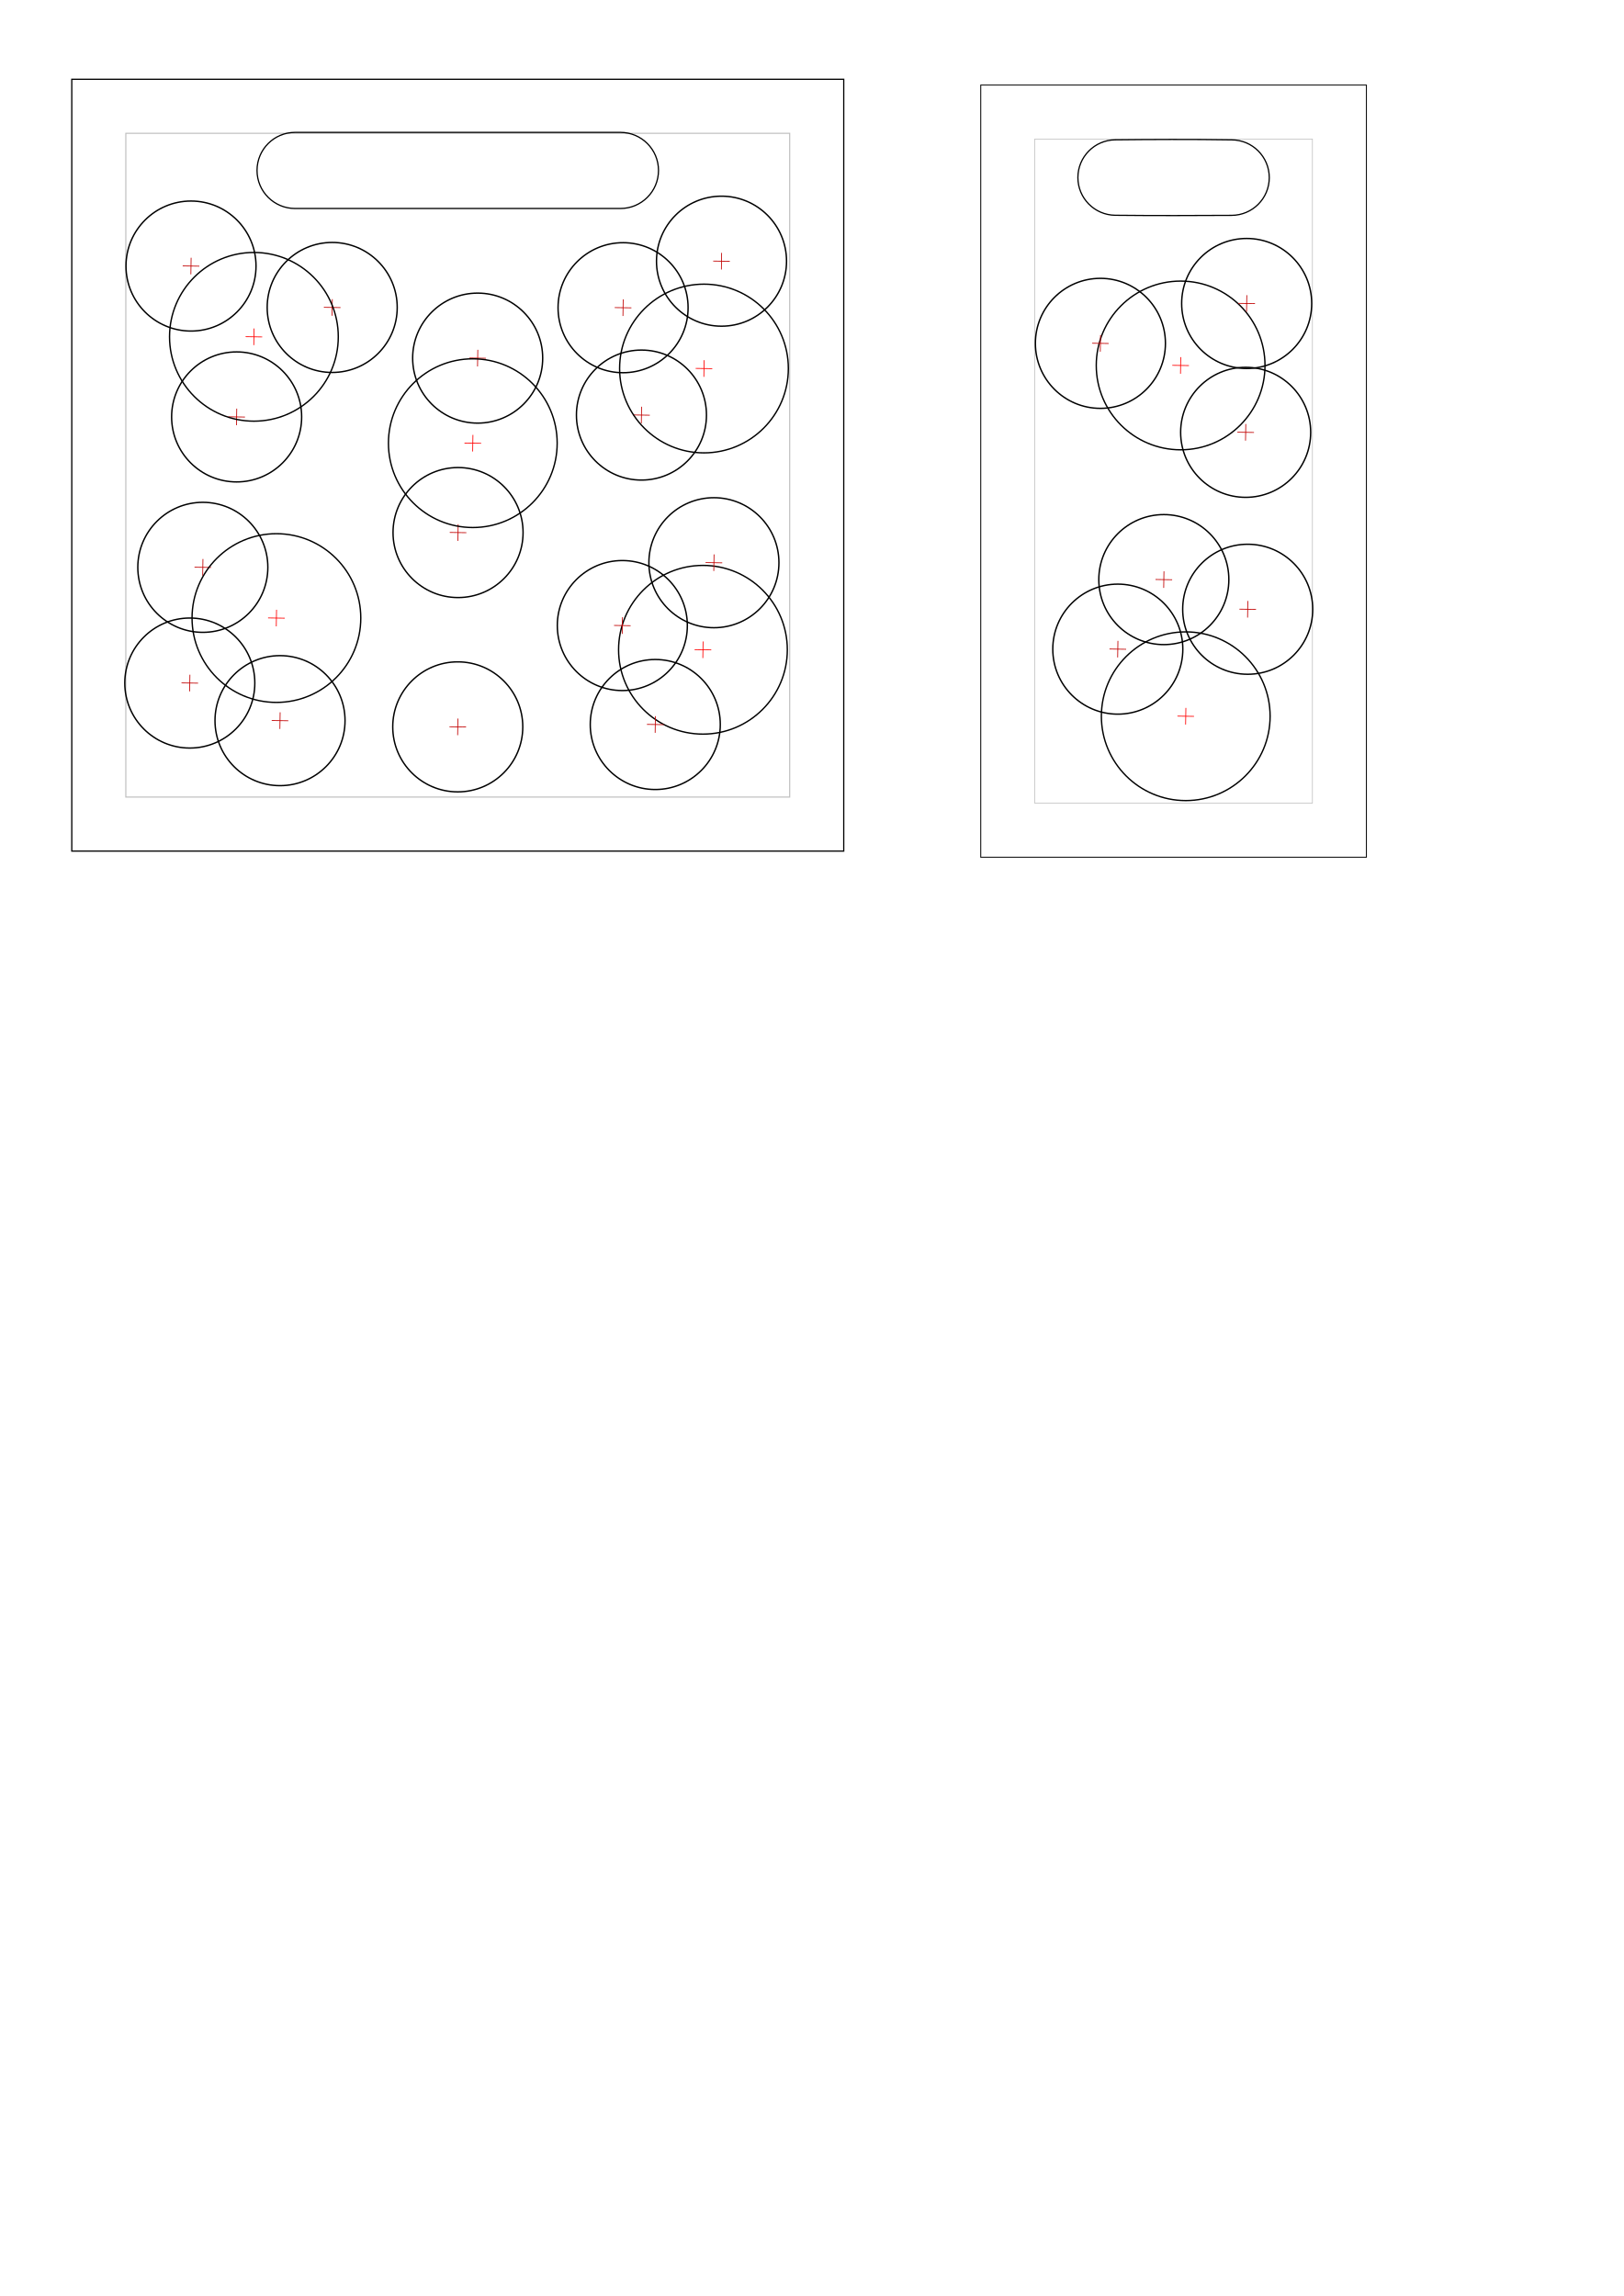
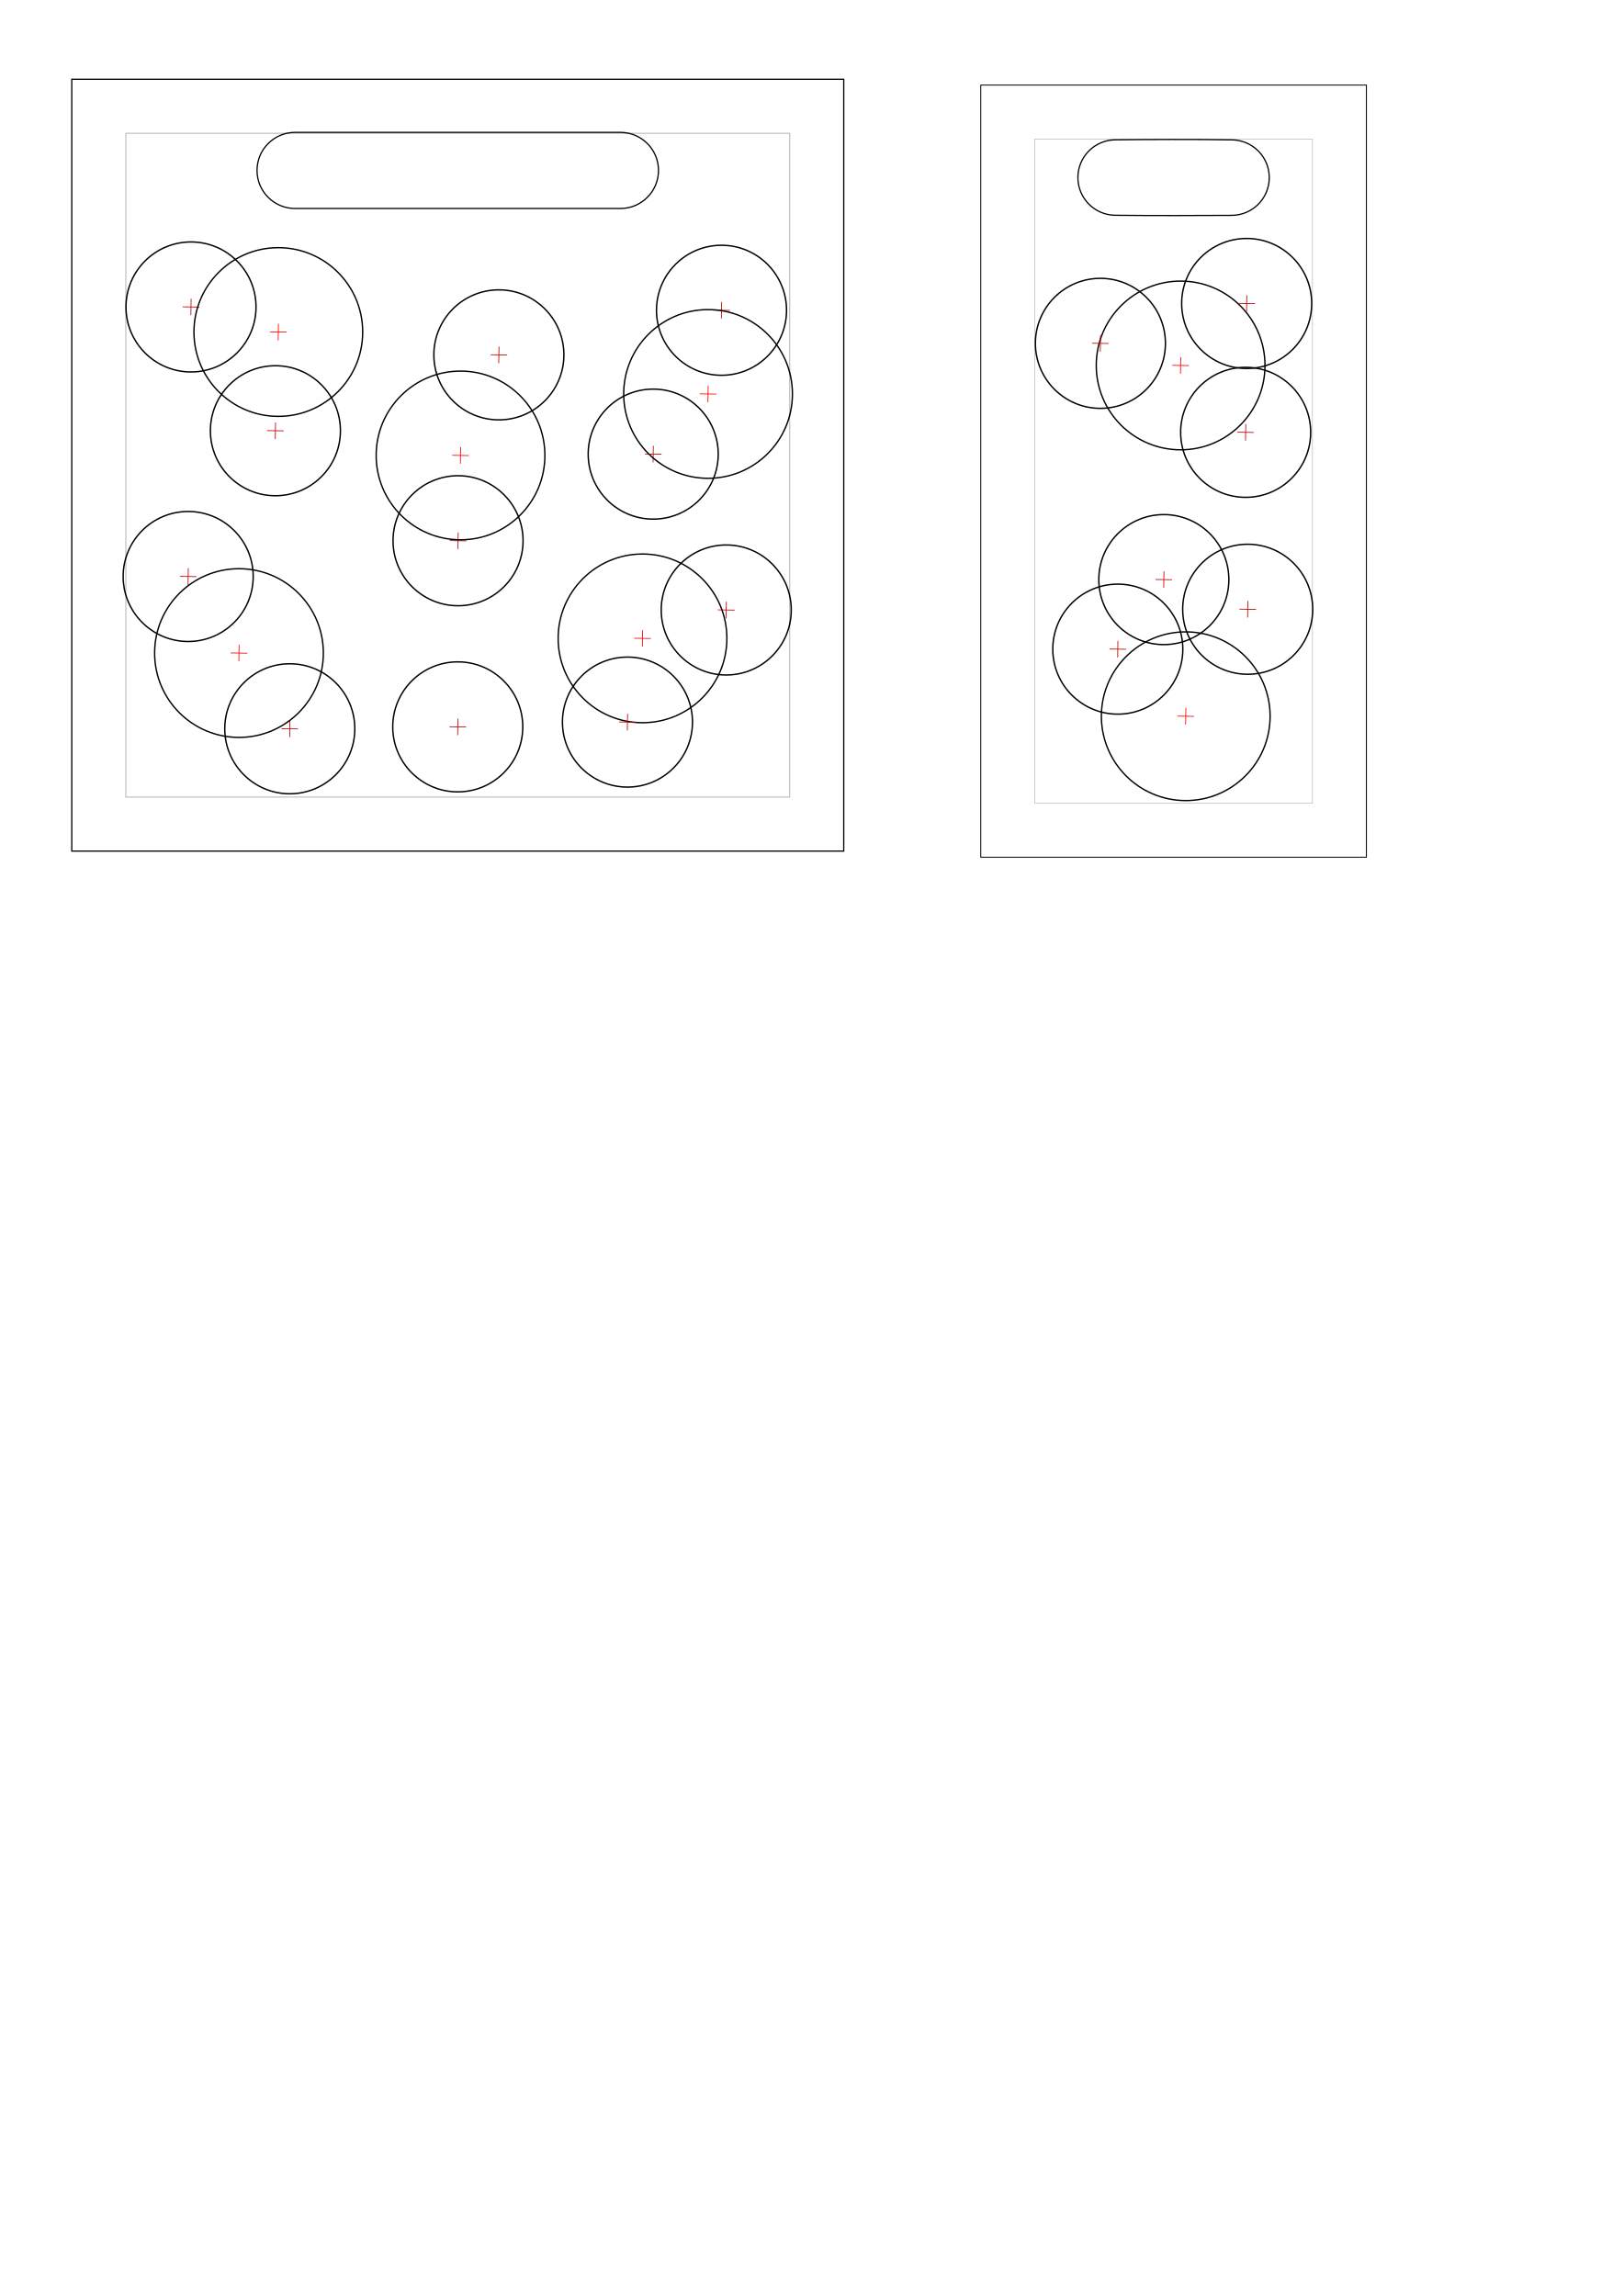
<svg xmlns="http://www.w3.org/2000/svg" xmlns:xlink="http://www.w3.org/1999/xlink" width="210mm" height="297mm" viewBox="0 0 210 297" version="1.1" id="svg8">
  <defs id="defs2" />
  <g id="layer1">
    <rect style="opacity:1;fill:none;fill-opacity:0.105;stroke:#000000;stroke-width:0.16;stroke-miterlimit:10;stroke-dasharray:none;stroke-opacity:1" id="rect815" width="99.84" height="99.84" x="9.284" y="10.254" />
    <path style="opacity:1;fill:none;fill-opacity:0.105;stroke:#000000;stroke-width:0.16;stroke-miterlimit:10;stroke-dasharray:none;stroke-opacity:1" d="m 38.165,17.124 a 4.923,4.923 0 0 0 -4.923,4.923 4.923,4.923 0 0 0 4.923,4.923 4.923,4.923 0 0 0 0.087,-0.003 h 41.93 a 4.923,4.923 0 0 0 0.061,0.003 4.923,4.923 0 0 0 4.923,-4.923 4.923,4.923 0 0 0 -4.923,-4.923 4.923,4.923 0 0 0 -0.043,0.002 H 38.196 a 4.923,4.923 0 0 0 -0.032,-0.002 z" id="path4508" />
    <rect style="opacity:1;fill:none;fill-opacity:0.105;stroke:#000000;stroke-width:0.138;stroke-miterlimit:10;stroke-dasharray:none;stroke-opacity:0.261" id="rect815-5" width="85.862" height="85.862" x="16.273" y="17.243" />
-     <g id="g4880" transform="translate(-50.86648,-112.8581)">
+     <g id="g4880" transform="translate(-50.86648,-111.7998)">
      <ellipse cy="181.747" cx="110.108" id="path4531-2-7" style="opacity:1;fill:none;fill-opacity:0.105;stroke:#000000;stroke-width:0.182;stroke-miterlimit:10;stroke-dasharray:none;stroke-opacity:1" rx="8.409" ry="8.409" />
      <path id="path4813" d="m 109.033,181.731 c 0.132,0 2.15,0.033 2.15,0.033" style="fill:none;fill-rule:evenodd;stroke:#c10000;stroke-width:0.1;stroke-linecap:butt;stroke-linejoin:miter;stroke-miterlimit:4;stroke-dasharray:none;stroke-opacity:1" />
      <path id="path4813-7" d="m 110.124,180.672 c 0,0.132 -0.033,2.15 -0.033,2.15" style="fill:none;fill-rule:evenodd;stroke:#c10000;stroke-width:0.1;stroke-linecap:butt;stroke-linejoin:miter;stroke-miterlimit:4;stroke-dasharray:none;stroke-opacity:1" />
    </g>
-     <g id="g4875" transform="translate(12.03854,-93.6625)">
+     <g id="g4875" transform="translate(4.221307,-95.13575)">
      <circle cy="177.712" cx="78.877" id="path817-7-2-2" style="opacity:1;fill:none;fill-opacity:0.105;stroke:#000000;stroke-width:0.177;stroke-miterlimit:10;stroke-dasharray:none;stroke-opacity:1" r="10.912" />
      <path id="path4813-73" d="m 77.801,177.696 c 0.132,0 2.15,0.033 2.15,0.033" style="fill:none;fill-rule:evenodd;stroke:#ff0000;stroke-width:0.1;stroke-linecap:butt;stroke-linejoin:miter;stroke-miterlimit:4;stroke-dasharray:none;stroke-opacity:1" />
      <path id="path4813-7-0" d="m 78.893,176.637 c 0,0.132 -0.033,2.15 -0.033,2.15" style="fill:none;fill-rule:evenodd;stroke:#ff0000;stroke-width:0.1;stroke-linecap:butt;stroke-linejoin:miter;stroke-miterlimit:4;stroke-dasharray:none;stroke-opacity:1" />
    </g>
-     <use x="0" y="0" xlink:href="#g4880" id="use4882" width="100%" height="100%" transform="translate(25.50708,24.83019)" />
-     <use x="0" y="0" xlink:href="#g4880" id="use4884" width="100%" height="100%" transform="translate(33.09195,3.900339)" />
-     <use x="0" y="0" xlink:href="#g4880" id="use4886" width="100%" height="100%" transform="translate(23.7201,-15.19738)" />
-     <use x="0" y="0" xlink:href="#g4880" id="use4888" width="100%" height="100%" transform="translate(21.24644,12.02929)" />
-     <use x="0" y="0" xlink:href="#g4880" id="use4890" width="100%" height="100%" transform="translate(-34.69307,19.46607)" />
-     <use x="0" y="0" xlink:href="#use4890" id="use4892" width="100%" height="100%" transform="translate(11.66759,4.864305)" />
-     <use x="0" y="0" xlink:href="#use4892" id="use4894" width="100%" height="100%" transform="translate(44.36822,-53.41657)" />
-     <use x="0" y="0" xlink:href="#use4894" id="use4896" width="100%" height="100%" transform="translate(12.73143,-6.017323)" />
-     <use x="0" y="0" xlink:href="#g4880" id="use4898" width="100%" height="100%" transform="translate(-16.27699,-29.11829)" />
-     <use x="0" y="0" xlink:href="#use4898" id="use4900" width="100%" height="100%" transform="translate(-12.35953,14.16005)" />
-     <use x="0" y="0" xlink:href="#use4900" id="use4902" width="100%" height="100%" transform="translate(-4.372746,19.45722)" />
-     <use x="0" y="0" xlink:href="#g4880" id="use4904" width="100%" height="100%" transform="translate(-34.53808,-34.47416)" />
-     <use x="0" y="0" xlink:href="#use4904" id="use4906" width="100%" height="100%" transform="translate(37.07566,11.90948)" />
-     <use x="0" y="0" xlink:href="#g4875" id="use4986" width="100%" height="100%" transform="translate(0.1322916,-36.38021)" />
-     <use x="0" y="0" xlink:href="#use4986" id="use4988" width="100%" height="100%" transform="translate(-29.89792,9.657291)" />
-     <use x="0" y="0" xlink:href="#use4988" id="use4990" width="100%" height="100%" transform="translate(-28.31042,-13.75833)" />
-     <use x="0" y="0" xlink:href="#use4990" id="use4992" width="100%" height="100%" transform="translate(2.910417,36.38021)" />
+     <use x="0" y="0" xlink:href="#g4880" id="use4882" width="100%" height="100%" transform="translate(21.91115,23.45917)" />
+     <use x="0" y="0" xlink:href="#g4880" id="use4886" width="100%" height="100%" transform="translate(25.23994,-11.20451)" />
+     <use x="0" y="0" xlink:href="#g4880" id="use4888" width="100%" height="100%" transform="translate(34.68608,8.956518)" />
+     <use x="0" y="0" xlink:href="#g4880" id="use4890" width="100%" height="100%" transform="translate(-34.90353,4.625348)" />
+     <use x="0" y="0" xlink:href="#use4890" id="use4892" width="100%" height="100%" transform="translate(13.14084,19.69901)" />
+     <g transform="translate(-16.79231,-141.6116)" id="use4896">
+       <ellipse ry="8.409" rx="8.409" style="opacity:1;fill:none;fill-opacity:0.105;stroke:#000000;stroke-width:0.182;stroke-miterlimit:10;stroke-dasharray:none;stroke-opacity:1" id="ellipse5094" cx="110.108" cy="181.747" />
+       <path style="fill:none;fill-rule:evenodd;stroke:#c10000;stroke-width:0.1;stroke-linecap:butt;stroke-linejoin:miter;stroke-miterlimit:4;stroke-dasharray:none;stroke-opacity:1" d="m 109.033,181.731 c 0.132,0 2.15,0.033 2.15,0.033" id="path5096" />
+       <path style="fill:none;fill-rule:evenodd;stroke:#c10000;stroke-width:0.1;stroke-linecap:butt;stroke-linejoin:miter;stroke-miterlimit:4;stroke-dasharray:none;stroke-opacity:1" d="m 110.124,180.672 c 0,0.132 -0.033,2.15 -0.033,2.15" id="path5098" />
+     </g>
+     <g transform="translate(-74.48795,-126.0304)" id="use4900">
+       <ellipse ry="8.409" rx="8.409" style="opacity:1;fill:none;fill-opacity:0.105;stroke:#000000;stroke-width:0.182;stroke-miterlimit:10;stroke-dasharray:none;stroke-opacity:1" id="ellipse5102" cx="110.108" cy="181.747" />
+       <path style="fill:none;fill-rule:evenodd;stroke:#c10000;stroke-width:0.1;stroke-linecap:butt;stroke-linejoin:miter;stroke-miterlimit:4;stroke-dasharray:none;stroke-opacity:1" d="m 109.033,181.731 c 0.132,0 2.15,0.033 2.15,0.033" id="path5104" />
+       <path style="fill:none;fill-rule:evenodd;stroke:#c10000;stroke-width:0.1;stroke-linecap:butt;stroke-linejoin:miter;stroke-miterlimit:4;stroke-dasharray:none;stroke-opacity:1" d="m 110.124,180.672 c 0,0.132 -0.033,2.15 -0.033,2.15" id="path5106" />
+     </g>
+     <use x="0" y="0" xlink:href="#g4880" id="use4904" width="100%" height="100%" transform="translate(-34.53808,-30.24083)" />
+     <use x="0" y="0" xlink:href="#use4904" id="use4906" width="100%" height="100%" transform="translate(39.8177,6.196881)" />
+     <use x="0" y="0" xlink:href="#g4875" id="use4986" width="100%" height="100%" transform="translate(8.478694,-31.61607)" />
+     <use x="0" y="0" xlink:href="#use4986" id="use4988" width="100%" height="100%" transform="translate(-32.01458,7.953905)" />
+     <use x="0" y="0" xlink:href="#use4988" id="use4990" width="100%" height="100%" transform="translate(-23.56596,-15.9652)" />
+     <use x="0" y="0" xlink:href="#use4990" id="use4992" width="100%" height="100%" transform="translate(-5.087216,41.52755)" />
    <rect style="opacity:1;fill:none;fill-opacity:1;stroke:#000000;stroke-width:0.122;stroke-miterlimit:4;stroke-dasharray:none;stroke-opacity:1" id="rect4996" width="99.878" height="49.878" x="11.004" y="-176.723" transform="rotate(90)" />
    <rect style="opacity:1;fill:none;fill-opacity:0.105;stroke:#000000;stroke-width:0.089;stroke-miterlimit:10;stroke-dasharray:none;stroke-opacity:0.261" id="rect815-5-2" width="35.911" height="85.911" x="133.829" y="17.987" />
    <path style="opacity:1;fill:none;fill-opacity:1;stroke:#000000;stroke-width:0.16;stroke-miterlimit:4;stroke-dasharray:none;stroke-opacity:1" d="m 144.233,18.086 c -2.673,0.032 -4.824,2.207 -4.825,4.881 0.001,2.673 2.152,4.848 4.825,4.88 5.136,0.058 10.41,0.038 15.045,0.011 2.697,-1.95e-4 4.882,-2.186 4.882,-4.883 9e-5,-2.697 -2.186,-4.883 -4.882,-4.883 -5.137,-0.087 -10.488,-0.057 -15.045,-0.006 z" id="path5013" />
-     <use x="0" y="0" xlink:href="#g4875" id="use5037" width="100%" height="100%" transform="translate(62.44167,8.598959)" />
-     <use x="0" y="0" xlink:href="#g4875" id="use5039" width="100%" height="100%" transform="translate(61.78021,-36.77708)" />
-     <use x="0" y="0" xlink:href="#g4880" id="use5041" width="100%" height="100%" transform="translate(101.8646,-12.96458)" />
-     <use x="0" y="0" xlink:href="#g4880" id="use5043" width="100%" height="100%" transform="translate(85.32812,15.08125)" />
+     <use x="0" y="0" xlink:href="#g4875" id="use5037" width="100%" height="100%" transform="translate(70.25891,10.07221)" />
+     <use x="0" y="0" xlink:href="#g4875" id="use5039" width="100%" height="100%" transform="translate(69.59744,-35.30383)" />
+     <use x="0" y="0" xlink:href="#g4880" id="use5041" width="100%" height="100%" transform="translate(101.8646,-14.02292)" />
+     <use x="0" y="0" xlink:href="#g4880" id="use5043" width="100%" height="100%" transform="translate(85.32812,14.02291)" />
    <use x="0" y="0" xlink:href="#use5043" id="use5045" width="100%" height="100%" transform="translate(16.80104,-5.159374)" />
    <use x="0" y="0" xlink:href="#use5045" id="use5047" width="100%" height="100%" transform="translate(-10.84792,-3.836458)" />
    <use x="0" y="0" xlink:href="#use5047" id="use5049" width="100%" height="100%" transform="translate(-8.202084,-30.55938)" />
    <use x="0" y="0" xlink:href="#use5049" id="use5051" width="100%" height="100%" transform="translate(18.91771,-5.159374)" />
-     <use x="0" y="0" xlink:href="#g4880" id="use5053" width="100%" height="100%" transform="translate(-0.03721897,25.13542)" />
+     <use x="0" y="0" xlink:href="#g4880" id="use5053" width="100%" height="100%" transform="translate(-0.03721897,24.07709)" />
  </g>
</svg>
